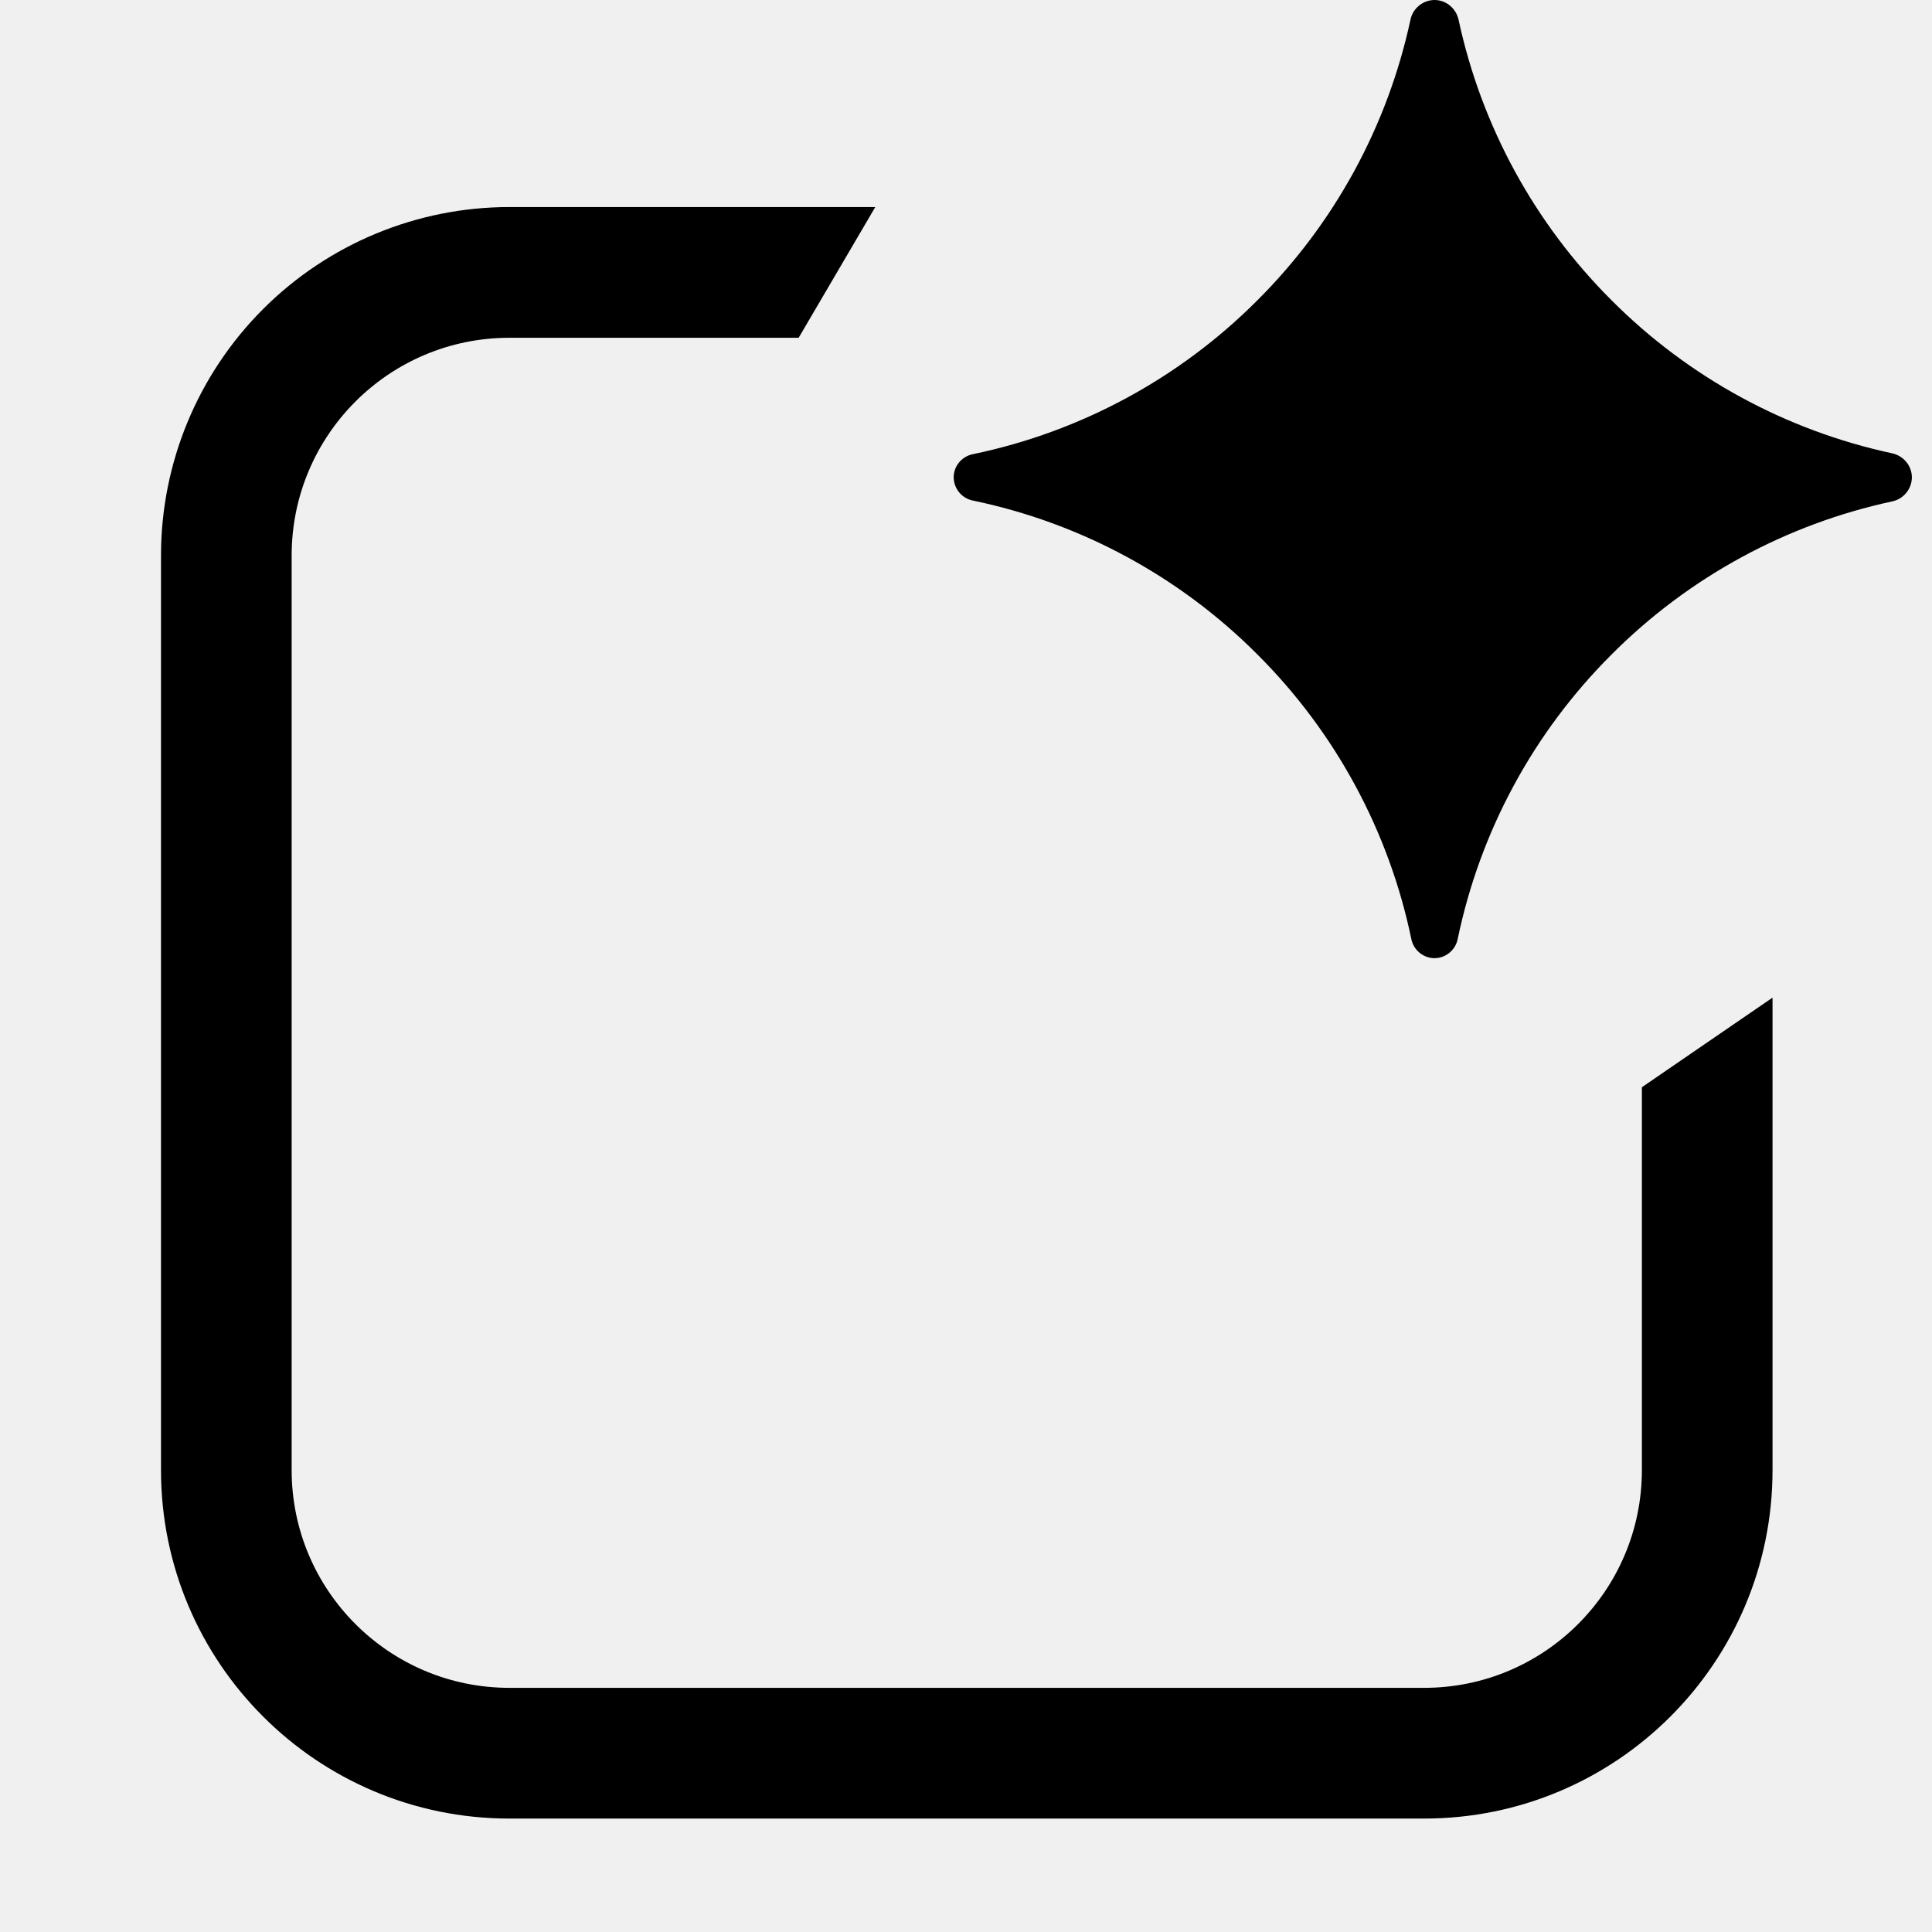
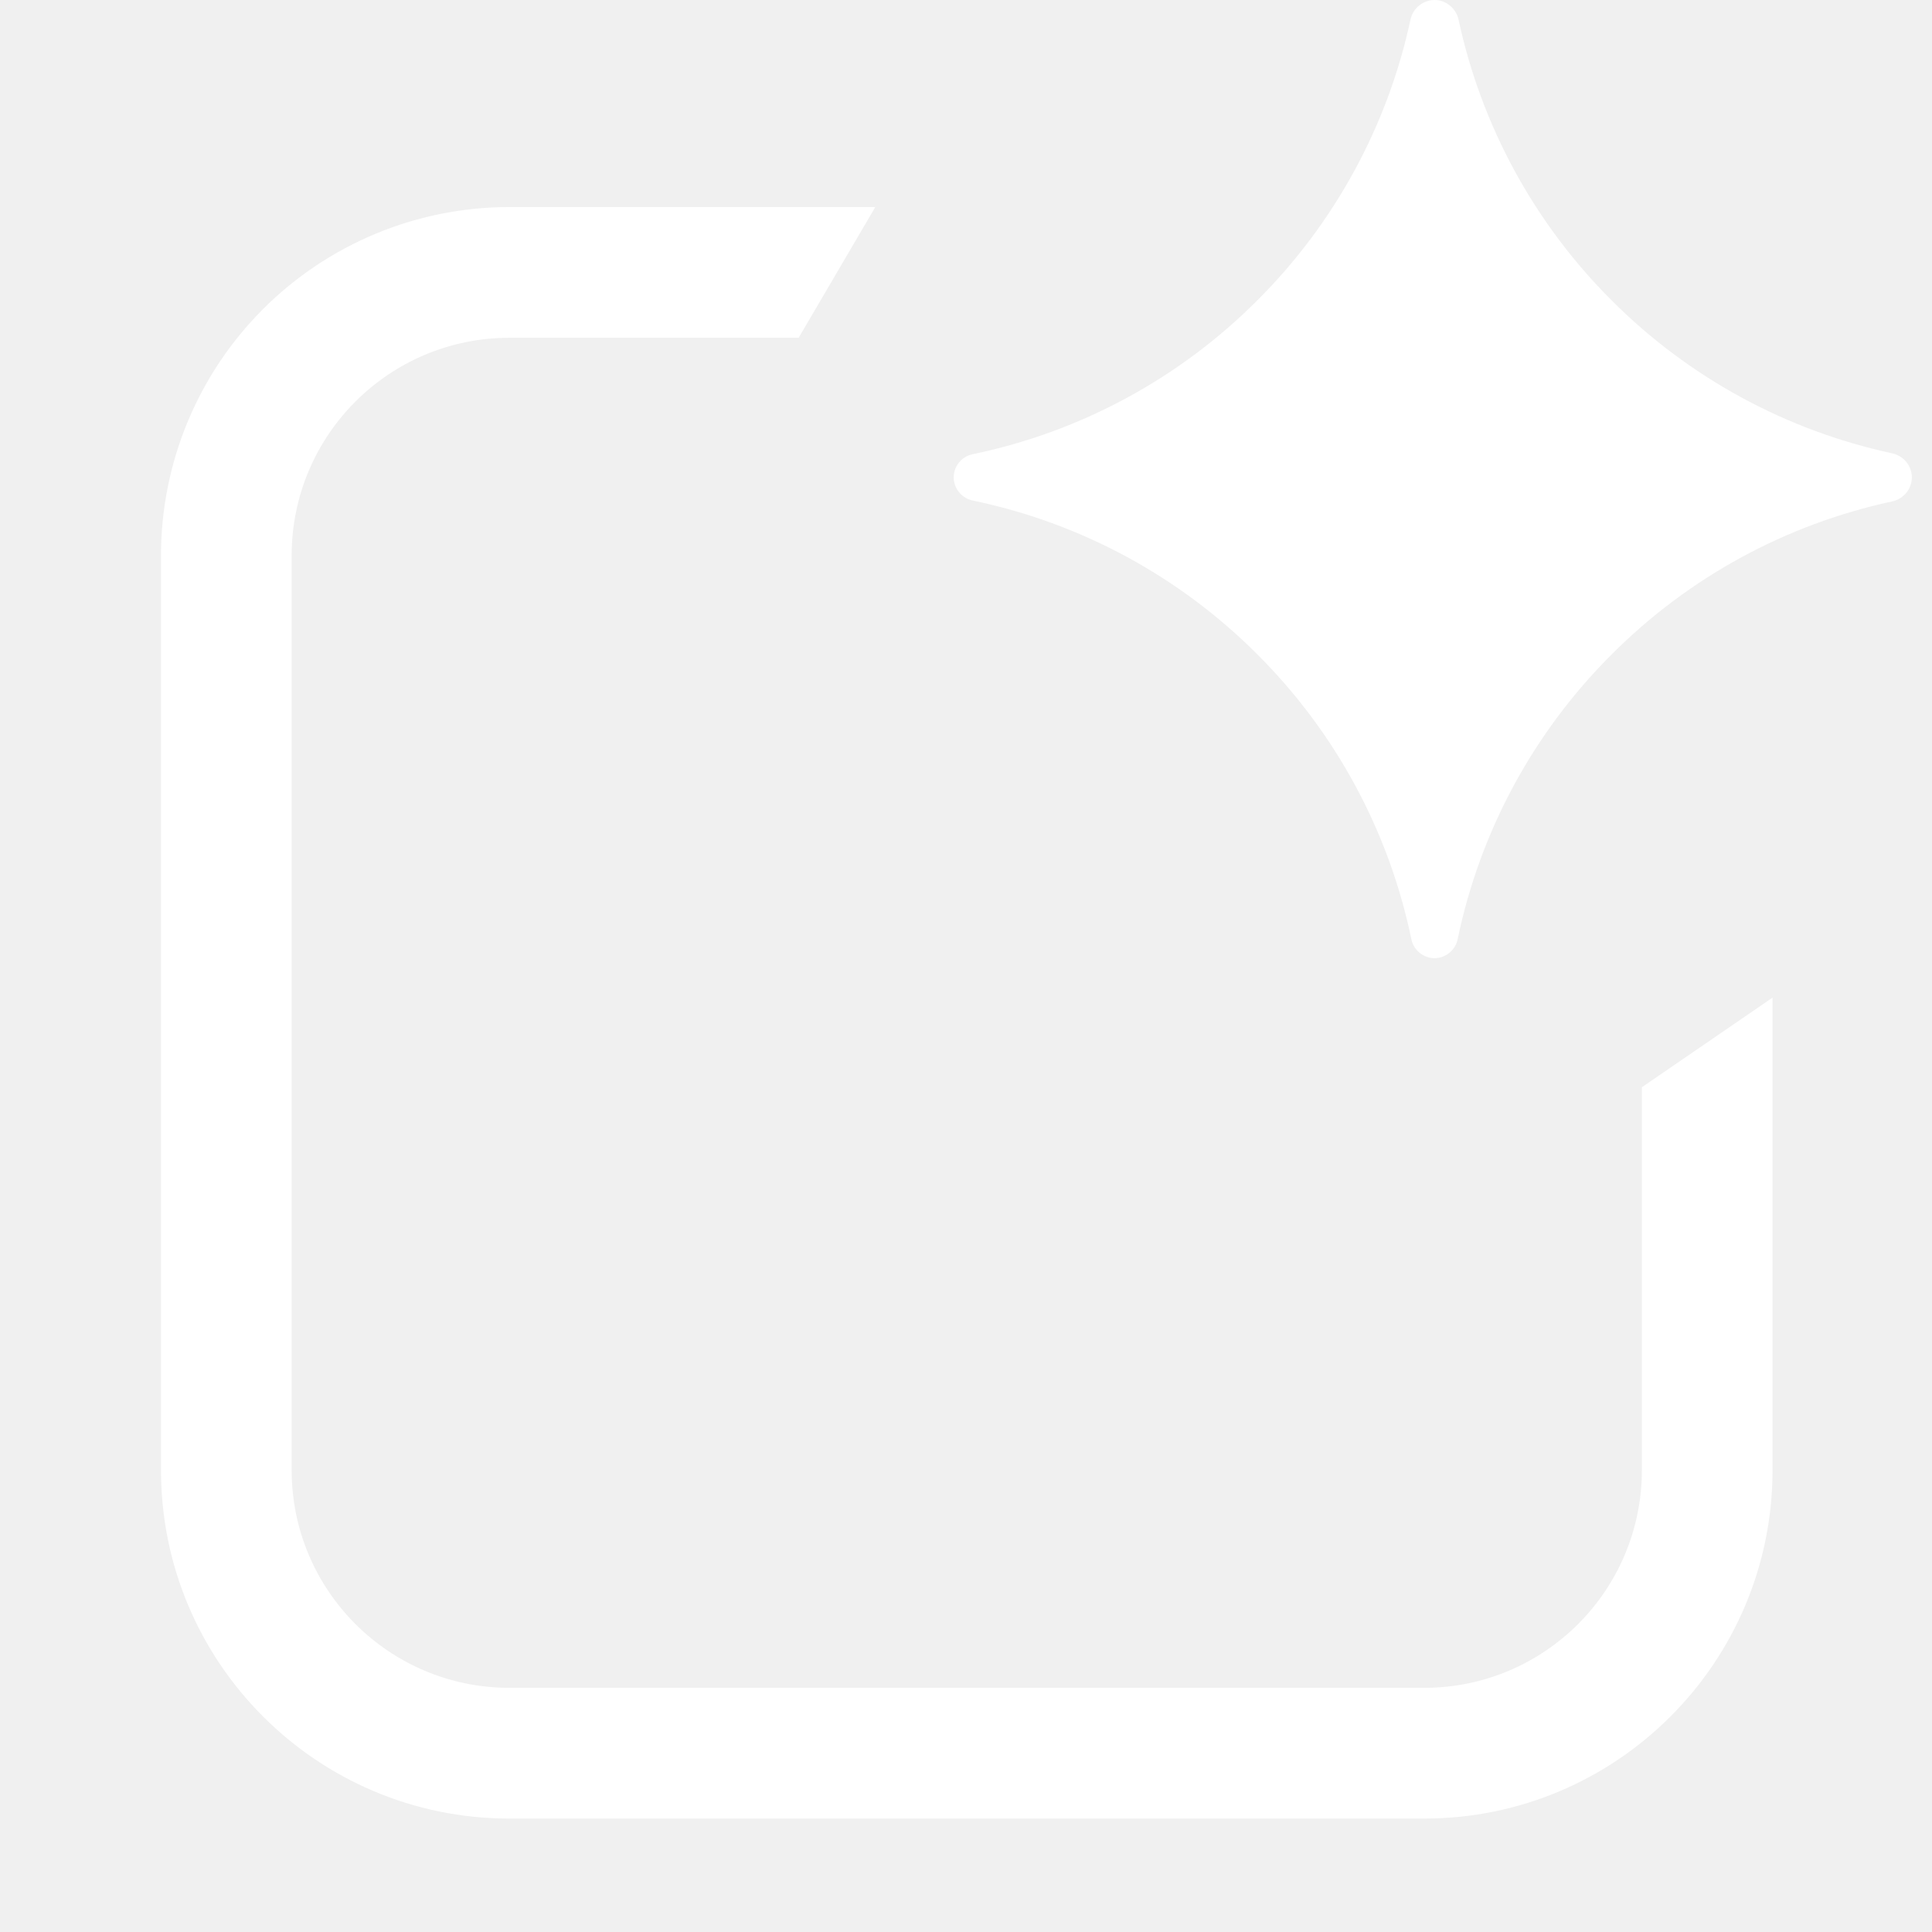
<svg xmlns="http://www.w3.org/2000/svg" fill="none" viewBox="0 0 512 512">
-   <g clip-path="url(#prefix__clip0_5_13)" fill-rule="evenodd" clip-rule="evenodd" fill="#000">
+   <g clip-path="url(#prefix__clip0_5_13)" fill-rule="evenodd" clip-rule="evenodd" fill="#fff">
    <path d="M211.648 89.515h-76.651A57.707 57.707 0 0077.291 147.2v242.389a57.707 57.707 0 0057.706 57.707h242.411a57.707 57.707 0 0057.707-57.707V288.128l34.624-23.744v125.227a92.35 92.35 0 01-92.331 92.33H134.997a92.349 92.349 0 01-92.33-92.33v-242.39A92.336 92.336 0 0169.702 81.92a92.33 92.33 0 0165.295-27.05h96.96l-20.309 34.645z" />
    <path d="M380.16 0c3.093 0 5.717 2.219 6.379 5.248a149.328 149.328 0 0040.533 74.325 149.332 149.332 0 0074.347 40.555c3.029.661 5.248 3.285 5.248 6.4a6.574 6.574 0 01-5.248 6.357 149.338 149.338 0 00-74.326 40.555 149.338 149.338 0 00-40.789 75.413 6.334 6.334 0 01-6.144 5.078 6.334 6.334 0 01-6.144-5.078 149.338 149.338 0 00-40.789-75.413 149.326 149.326 0 00-75.414-40.789 6.338 6.338 0 01-5.077-6.144c0-2.987 2.133-5.547 5.077-6.144a149.336 149.336 0 0075.414-40.79 149.354 149.354 0 0040.554-74.325A6.573 6.573 0 01380.16 0z" />
  </g>
  <defs>
    <clipPath id="prefix__clip0_5_13">
      <path fill="#fff" d="M0 0h512v512H0z" />
    </clipPath>
  </defs>
</svg>
